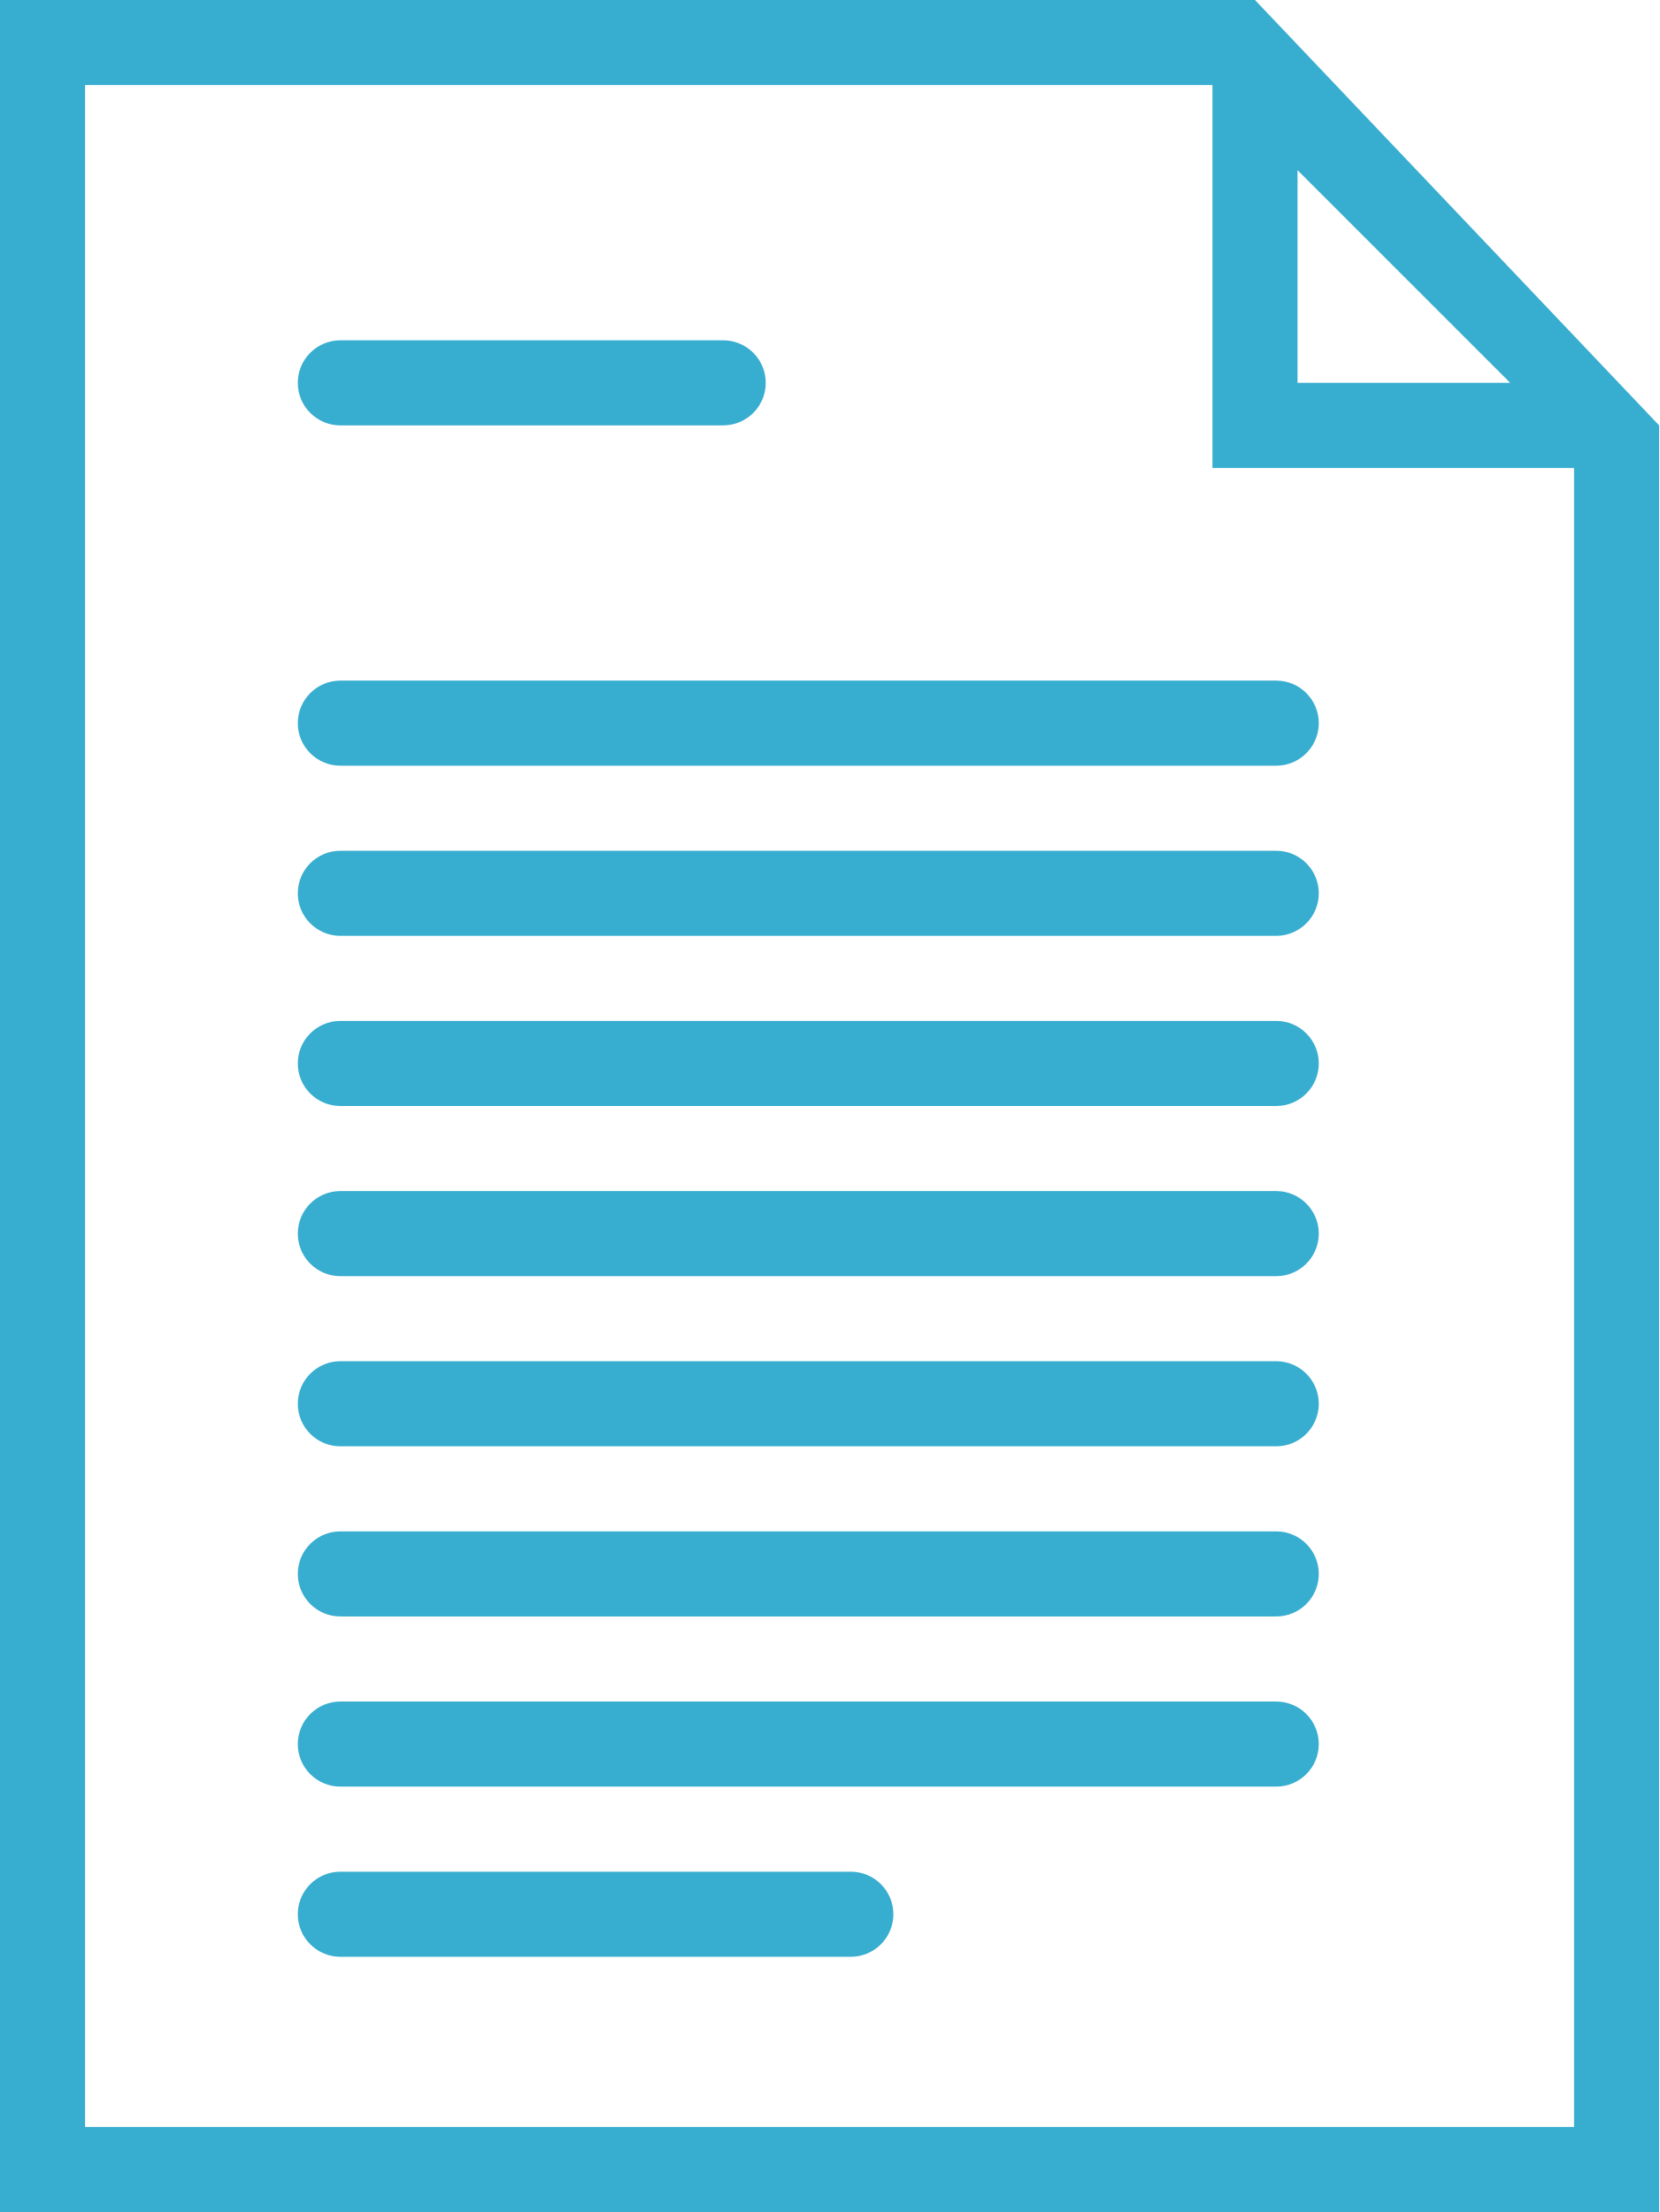
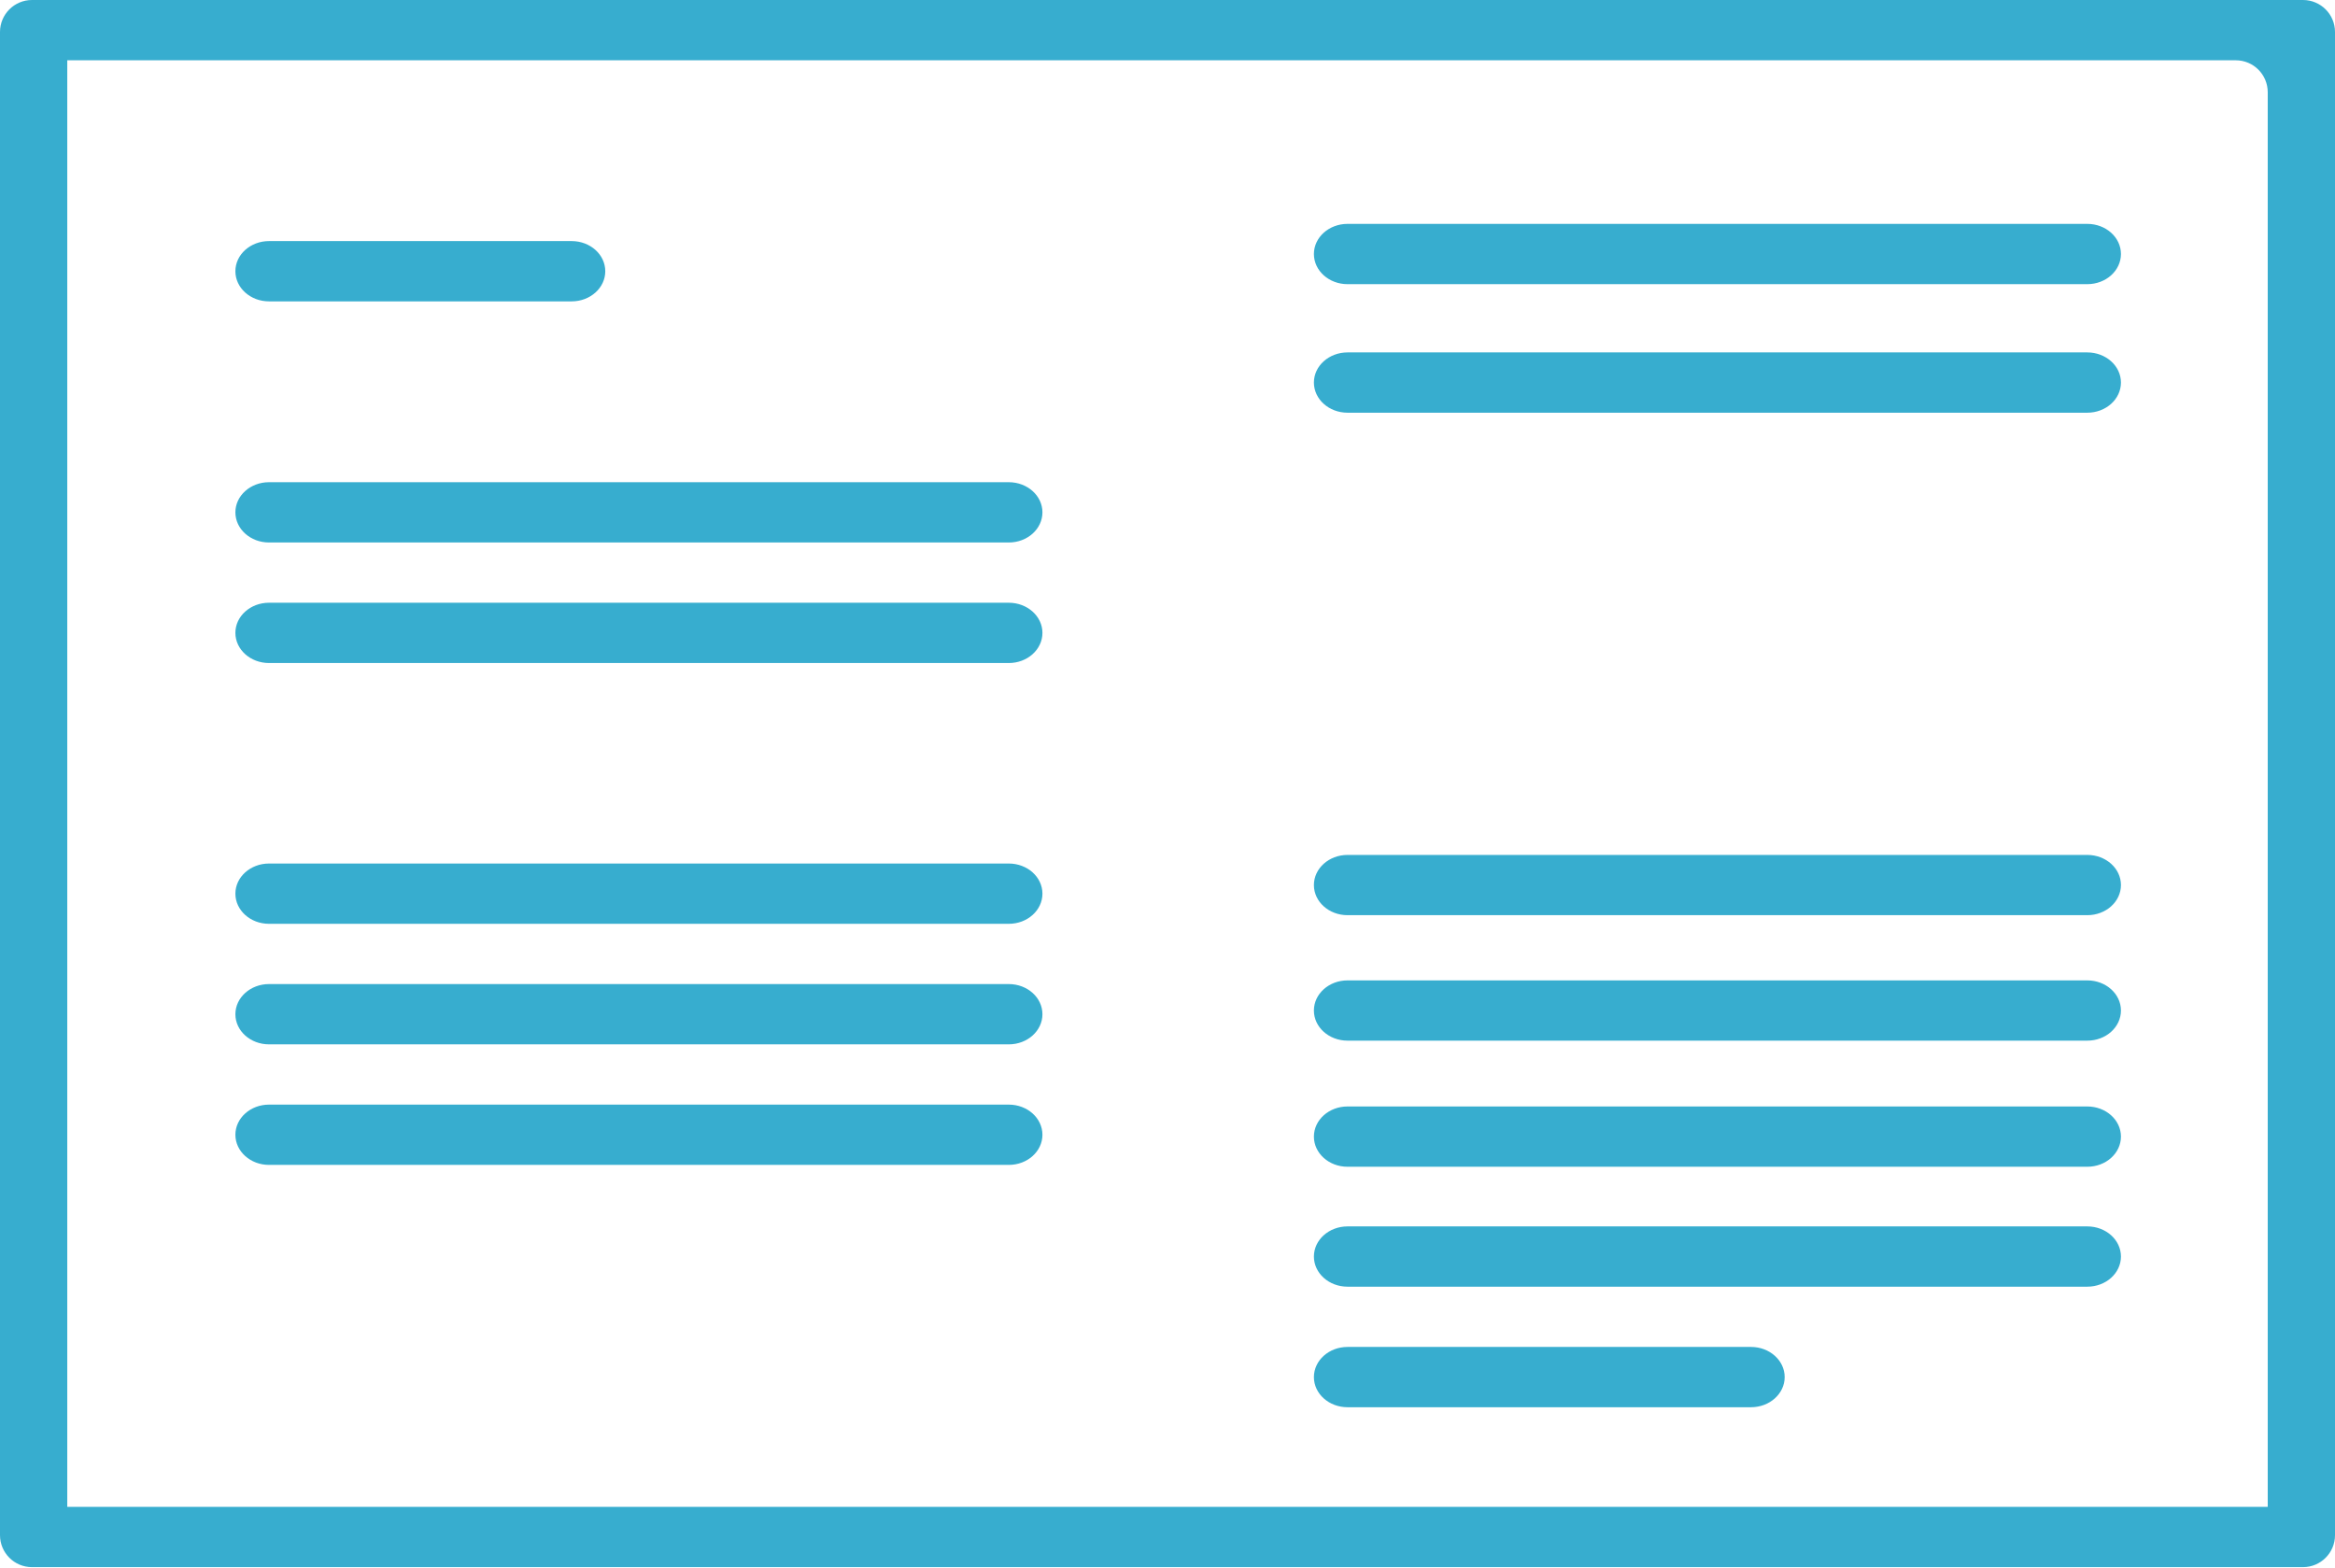
- <svg xmlns="http://www.w3.org/2000/svg" width="39" height="52" viewBox="0 0 39 52" fill="none">
-   <path fill-rule="evenodd" clip-rule="evenodd" d="M0 52V0H29.5L39 10V52H0ZM30.5 4L35.5 9H30.5V4ZM2 50V2H28.5V11H37V50H2Z" fill="#37ADCF" />
-   <path d="M7 9C7 8.448 7.448 8 8 8H17C17.552 8 18 8.448 18 9C18 9.552 17.552 10 17 10H8C7.448 10 7 9.552 7 9Z" fill="#37ADCF" />
-   <path d="M7 17C7 16.448 7.448 16 8 16H30C30.552 16 31 16.448 31 17C31 17.552 30.552 18 30 18H8C7.448 18 7 17.552 7 17Z" fill="#37ADCF" />
-   <path d="M7 21C7 20.448 7.448 20 8 20H30C30.552 20 31 20.448 31 21C31 21.552 30.552 22 30 22H8C7.448 22 7 21.552 7 21Z" fill="#37ADCF" />
-   <path d="M7 25C7 24.448 7.448 24 8 24H30C30.552 24 31 24.448 31 25C31 25.552 30.552 26 30 26H8C7.448 26 7 25.552 7 25Z" fill="#37ADCF" />
-   <path d="M7 29C7 28.448 7.448 28 8 28H30C30.552 28 31 28.448 31 29C31 29.552 30.552 30 30 30H8C7.448 30 7 29.552 7 29Z" fill="#37ADCF" />
-   <path d="M7 33C7 32.448 7.448 32 8 32H30C30.552 32 31 32.448 31 33C31 33.552 30.552 34 30 34H8C7.448 34 7 33.552 7 33Z" fill="#37ADCF" />
-   <path d="M7 37C7 36.448 7.448 36 8 36H30C30.552 36 31 36.448 31 37C31 37.552 30.552 38 30 38H8C7.448 38 7 37.552 7 37Z" fill="#37ADCF" />
-   <path d="M7 41C7 40.448 7.448 40 8 40H30C30.552 40 31 40.448 31 41C31 41.552 30.552 42 30 42H8C7.448 42 7 41.552 7 41Z" fill="#37ADCF" />
-   <path d="M7 45C7 44.448 7.448 44 8 44H20C20.552 44 21 44.448 21 45C21 45.552 20.552 46 20 46H8C7.448 46 7 45.552 7 45Z" fill="#37ADCF" />
+ <svg xmlns="http://www.w3.org/2000/svg" width="73" height="49" viewBox="0 0 73 49" fill="none">
+   <path fill-rule="evenodd" clip-rule="evenodd" d="M1 49C0.448 49 0 48.552 0 48V1C0 0.448 0.448 0 1 0H50.013H72C72.552 0 73 0.448 73 1V48C73 48.552 72.552 49 72 49H1ZM2.103 47.115V1.885H48.962H69.897C70.45 1.885 70.897 2.332 70.897 2.885V10.365V47.115H2.103Z" fill="#37ADCF" />
+   <path d="M7.359 8.481C7.359 7.96 7.83 7.538 8.41 7.538H17.872C18.452 7.538 18.923 7.96 18.923 8.481C18.923 9.001 18.452 9.423 17.872 9.423H8.41C7.83 9.423 7.359 9.001 7.359 8.481Z" fill="#37ADCF" />
+   <path d="M7.359 16.019C7.359 15.499 7.83 15.077 8.41 15.077H31.538C32.119 15.077 32.59 15.499 32.59 16.019C32.59 16.54 32.119 16.962 31.538 16.962H8.41C7.83 16.962 7.359 16.54 7.359 16.019Z" fill="#37ADCF" />
+   <path d="M7.359 19.788C7.359 19.268 7.83 18.846 8.41 18.846H31.538C32.119 18.846 32.59 19.268 32.59 19.788C32.59 20.309 32.119 20.731 31.538 20.731H8.41C7.83 20.731 7.359 20.309 7.359 19.788Z" fill="#37ADCF" />
+   <path d="M41.077 7.942C41.077 7.422 41.548 7 42.128 7H65.256C65.837 7 66.308 7.422 66.308 7.942C66.308 8.463 65.837 8.885 65.256 8.885H42.128C41.548 8.885 41.077 8.463 41.077 7.942Z" fill="#37ADCF" />
+   <path d="M7.359 27.942C7.359 27.422 7.83 27 8.41 27H31.538C32.119 27 32.59 27.422 32.59 27.942C32.59 28.463 32.119 28.885 31.538 28.885H8.41C7.83 28.885 7.359 28.463 7.359 27.942Z" fill="#37ADCF" />
+   <path d="M7.359 31.712C7.359 31.191 7.83 30.769 8.41 30.769H31.538C32.119 30.769 32.59 31.191 32.59 31.712C32.59 32.232 32.119 32.654 31.538 32.654H8.41C7.83 32.654 7.359 32.232 7.359 31.712Z" fill="#37ADCF" />
+   <path d="M7.359 35.481C7.359 34.96 7.83 34.538 8.41 34.538H31.538C32.119 34.538 32.59 34.96 32.59 35.481C32.59 36.001 32.119 36.423 31.538 36.423H8.41C7.83 36.423 7.359 36.001 7.359 35.481Z" fill="#37ADCF" />
+   <path d="M41.077 39.288C41.077 38.768 41.548 38.346 42.128 38.346H65.256C65.837 38.346 66.308 38.768 66.308 39.288C66.308 39.809 65.837 40.231 65.256 40.231H42.128C41.548 40.231 41.077 39.809 41.077 39.288Z" fill="#37ADCF" />
+   <path d="M41.077 43.058C41.077 42.537 41.548 42.115 42.128 42.115H54.744C55.324 42.115 55.795 42.537 55.795 43.058C55.795 43.578 55.324 44 54.744 44H42.128C41.548 44 41.077 43.578 41.077 43.058Z" fill="#37ADCF" />
+   <path d="M41.077 35.538C41.077 35.018 41.548 34.596 42.128 34.596H65.256C65.837 34.596 66.308 35.018 66.308 35.538C66.308 36.059 65.837 36.481 65.256 36.481H42.128C41.548 36.481 41.077 36.059 41.077 35.538Z" fill="#37ADCF" />
+   <path d="M41.077 31.596C41.077 31.076 41.548 30.654 42.128 30.654H65.256C65.837 30.654 66.308 31.076 66.308 31.596C66.308 32.117 65.837 32.538 65.256 32.538H42.128C41.548 32.538 41.077 32.117 41.077 31.596Z" fill="#37ADCF" />
+   <path d="M41.077 27.673C41.077 27.153 41.548 26.731 42.128 26.731H65.256C65.837 26.731 66.308 27.153 66.308 27.673C66.308 28.194 65.837 28.615 65.256 28.615H42.128C41.548 28.615 41.077 28.194 41.077 27.673Z" fill="#37ADCF" />
+   <path d="M41.077 11.961C41.077 11.441 41.548 11.019 42.128 11.019H65.256C65.837 11.019 66.308 11.441 66.308 11.961C66.308 12.482 65.837 12.904 65.256 12.904H42.128C41.548 12.904 41.077 12.482 41.077 11.961Z" fill="#37ADCF" />
</svg>
